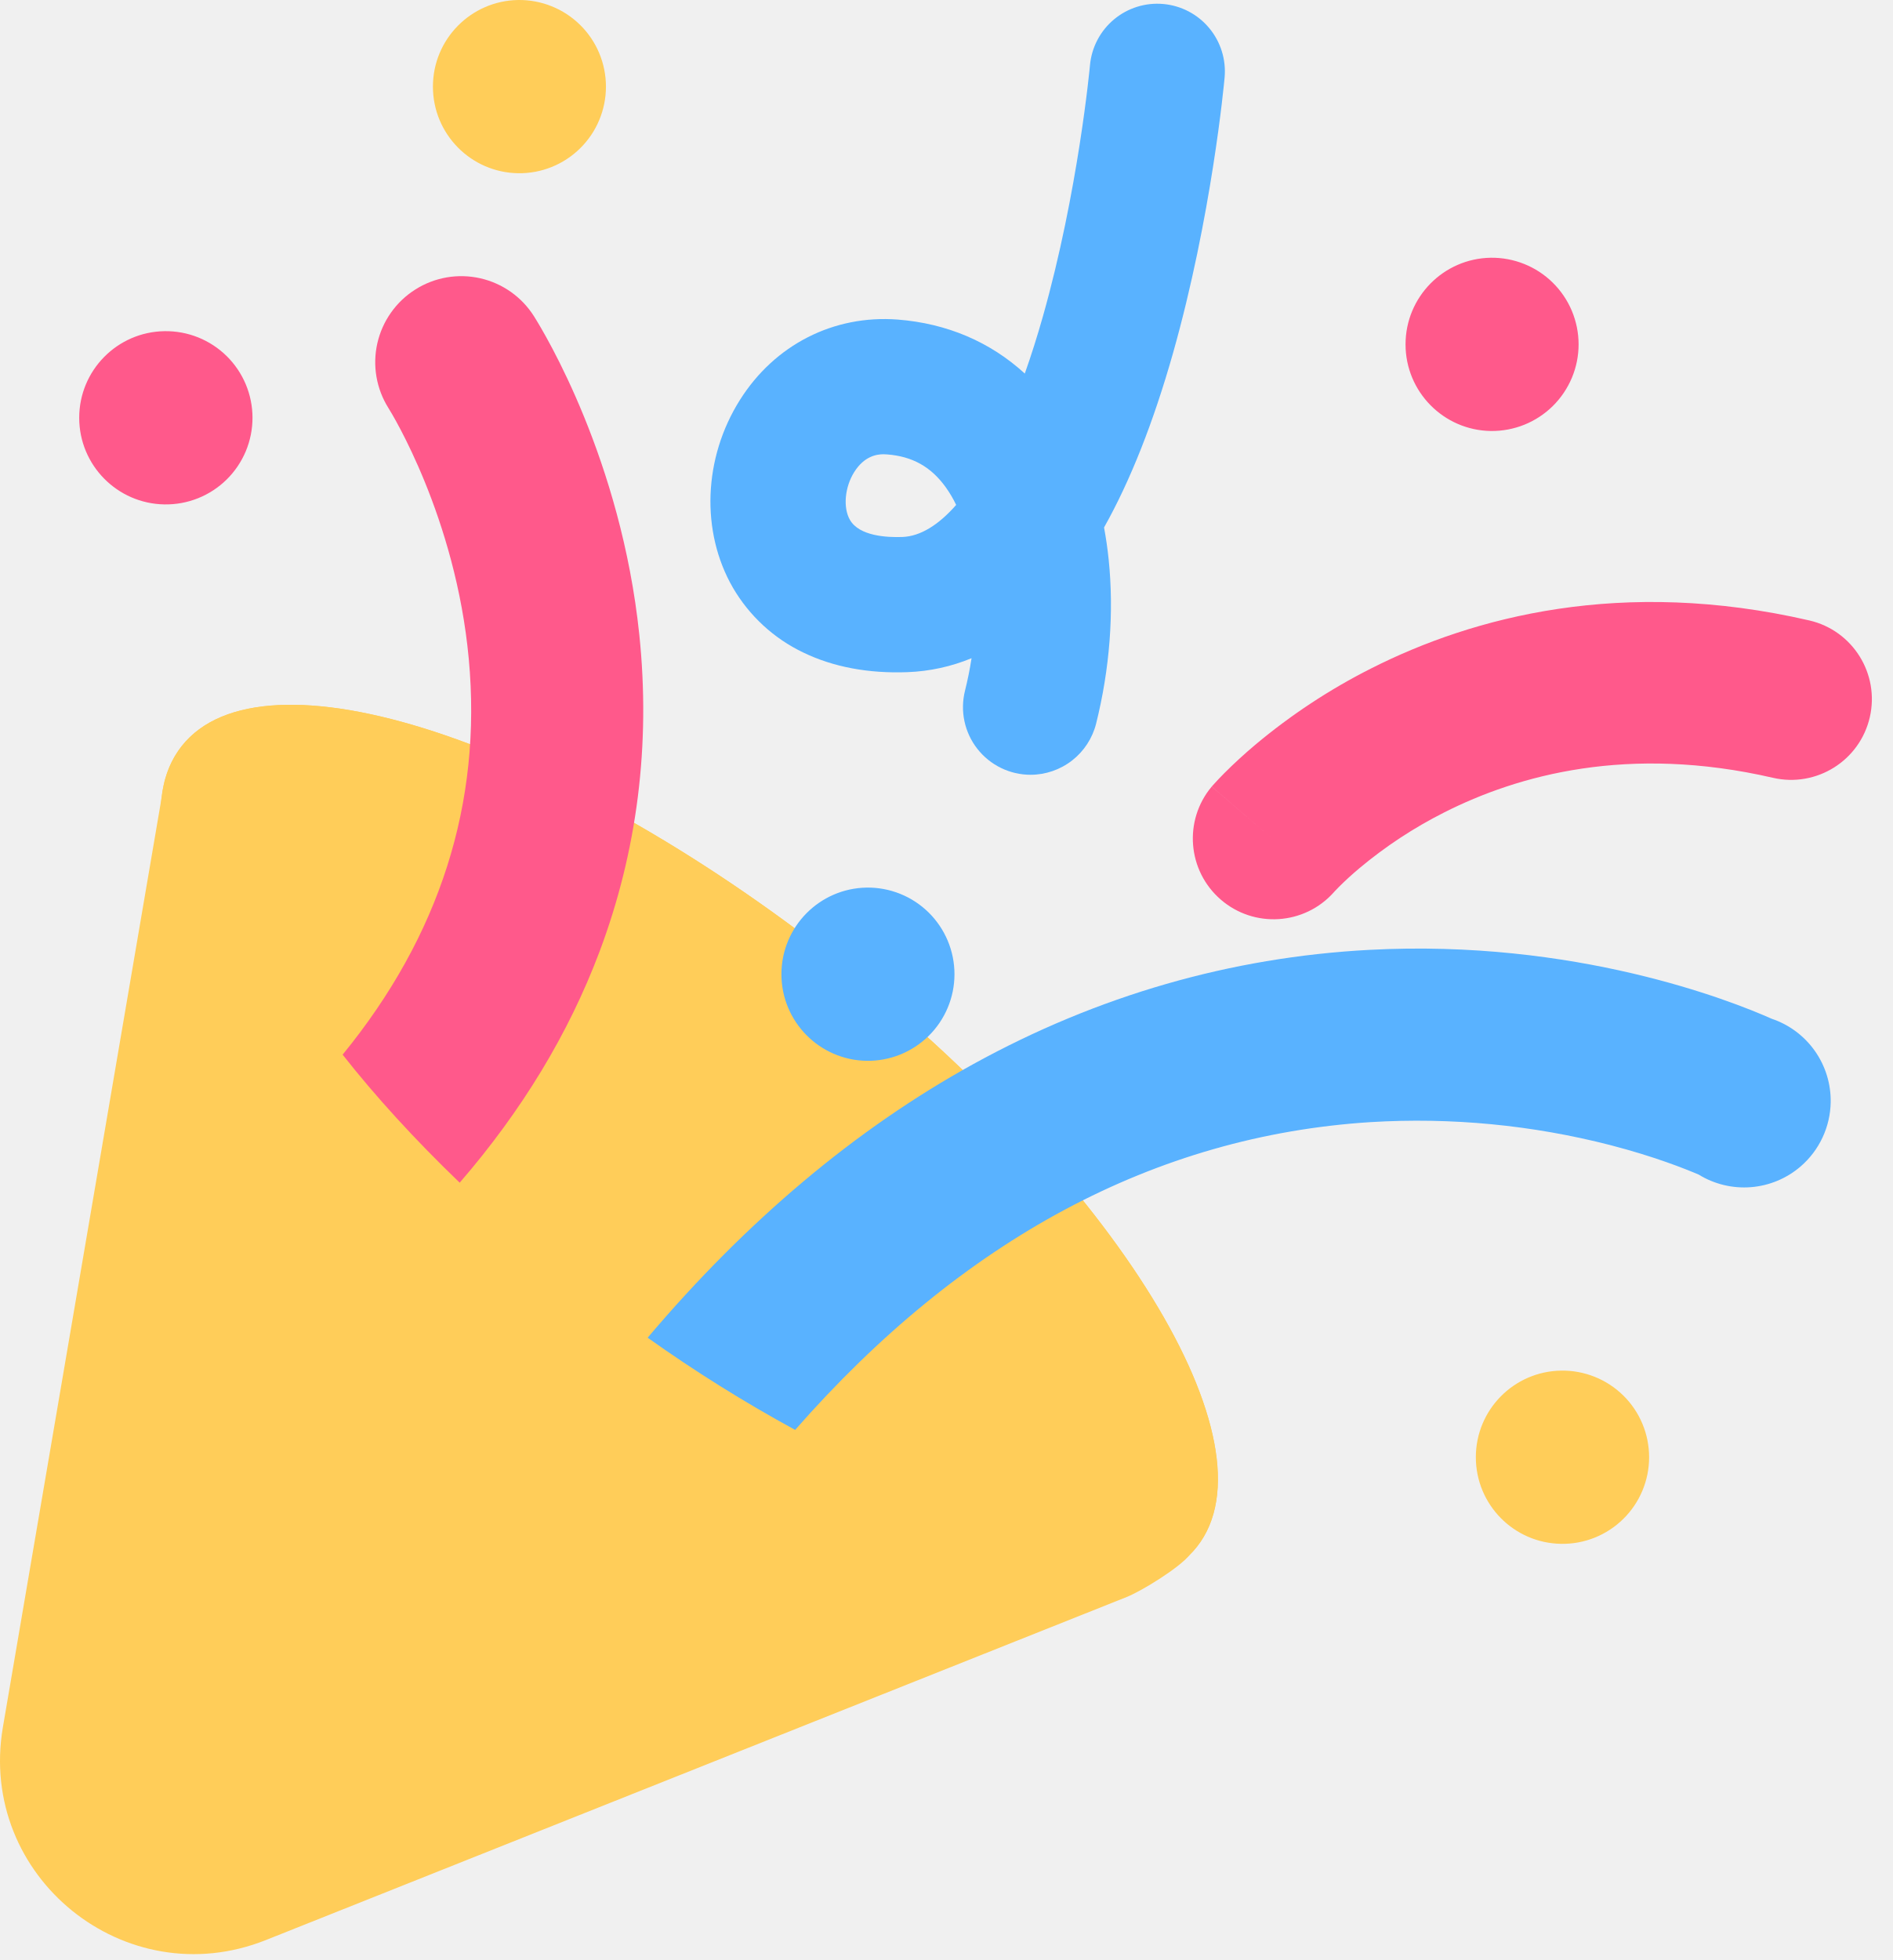
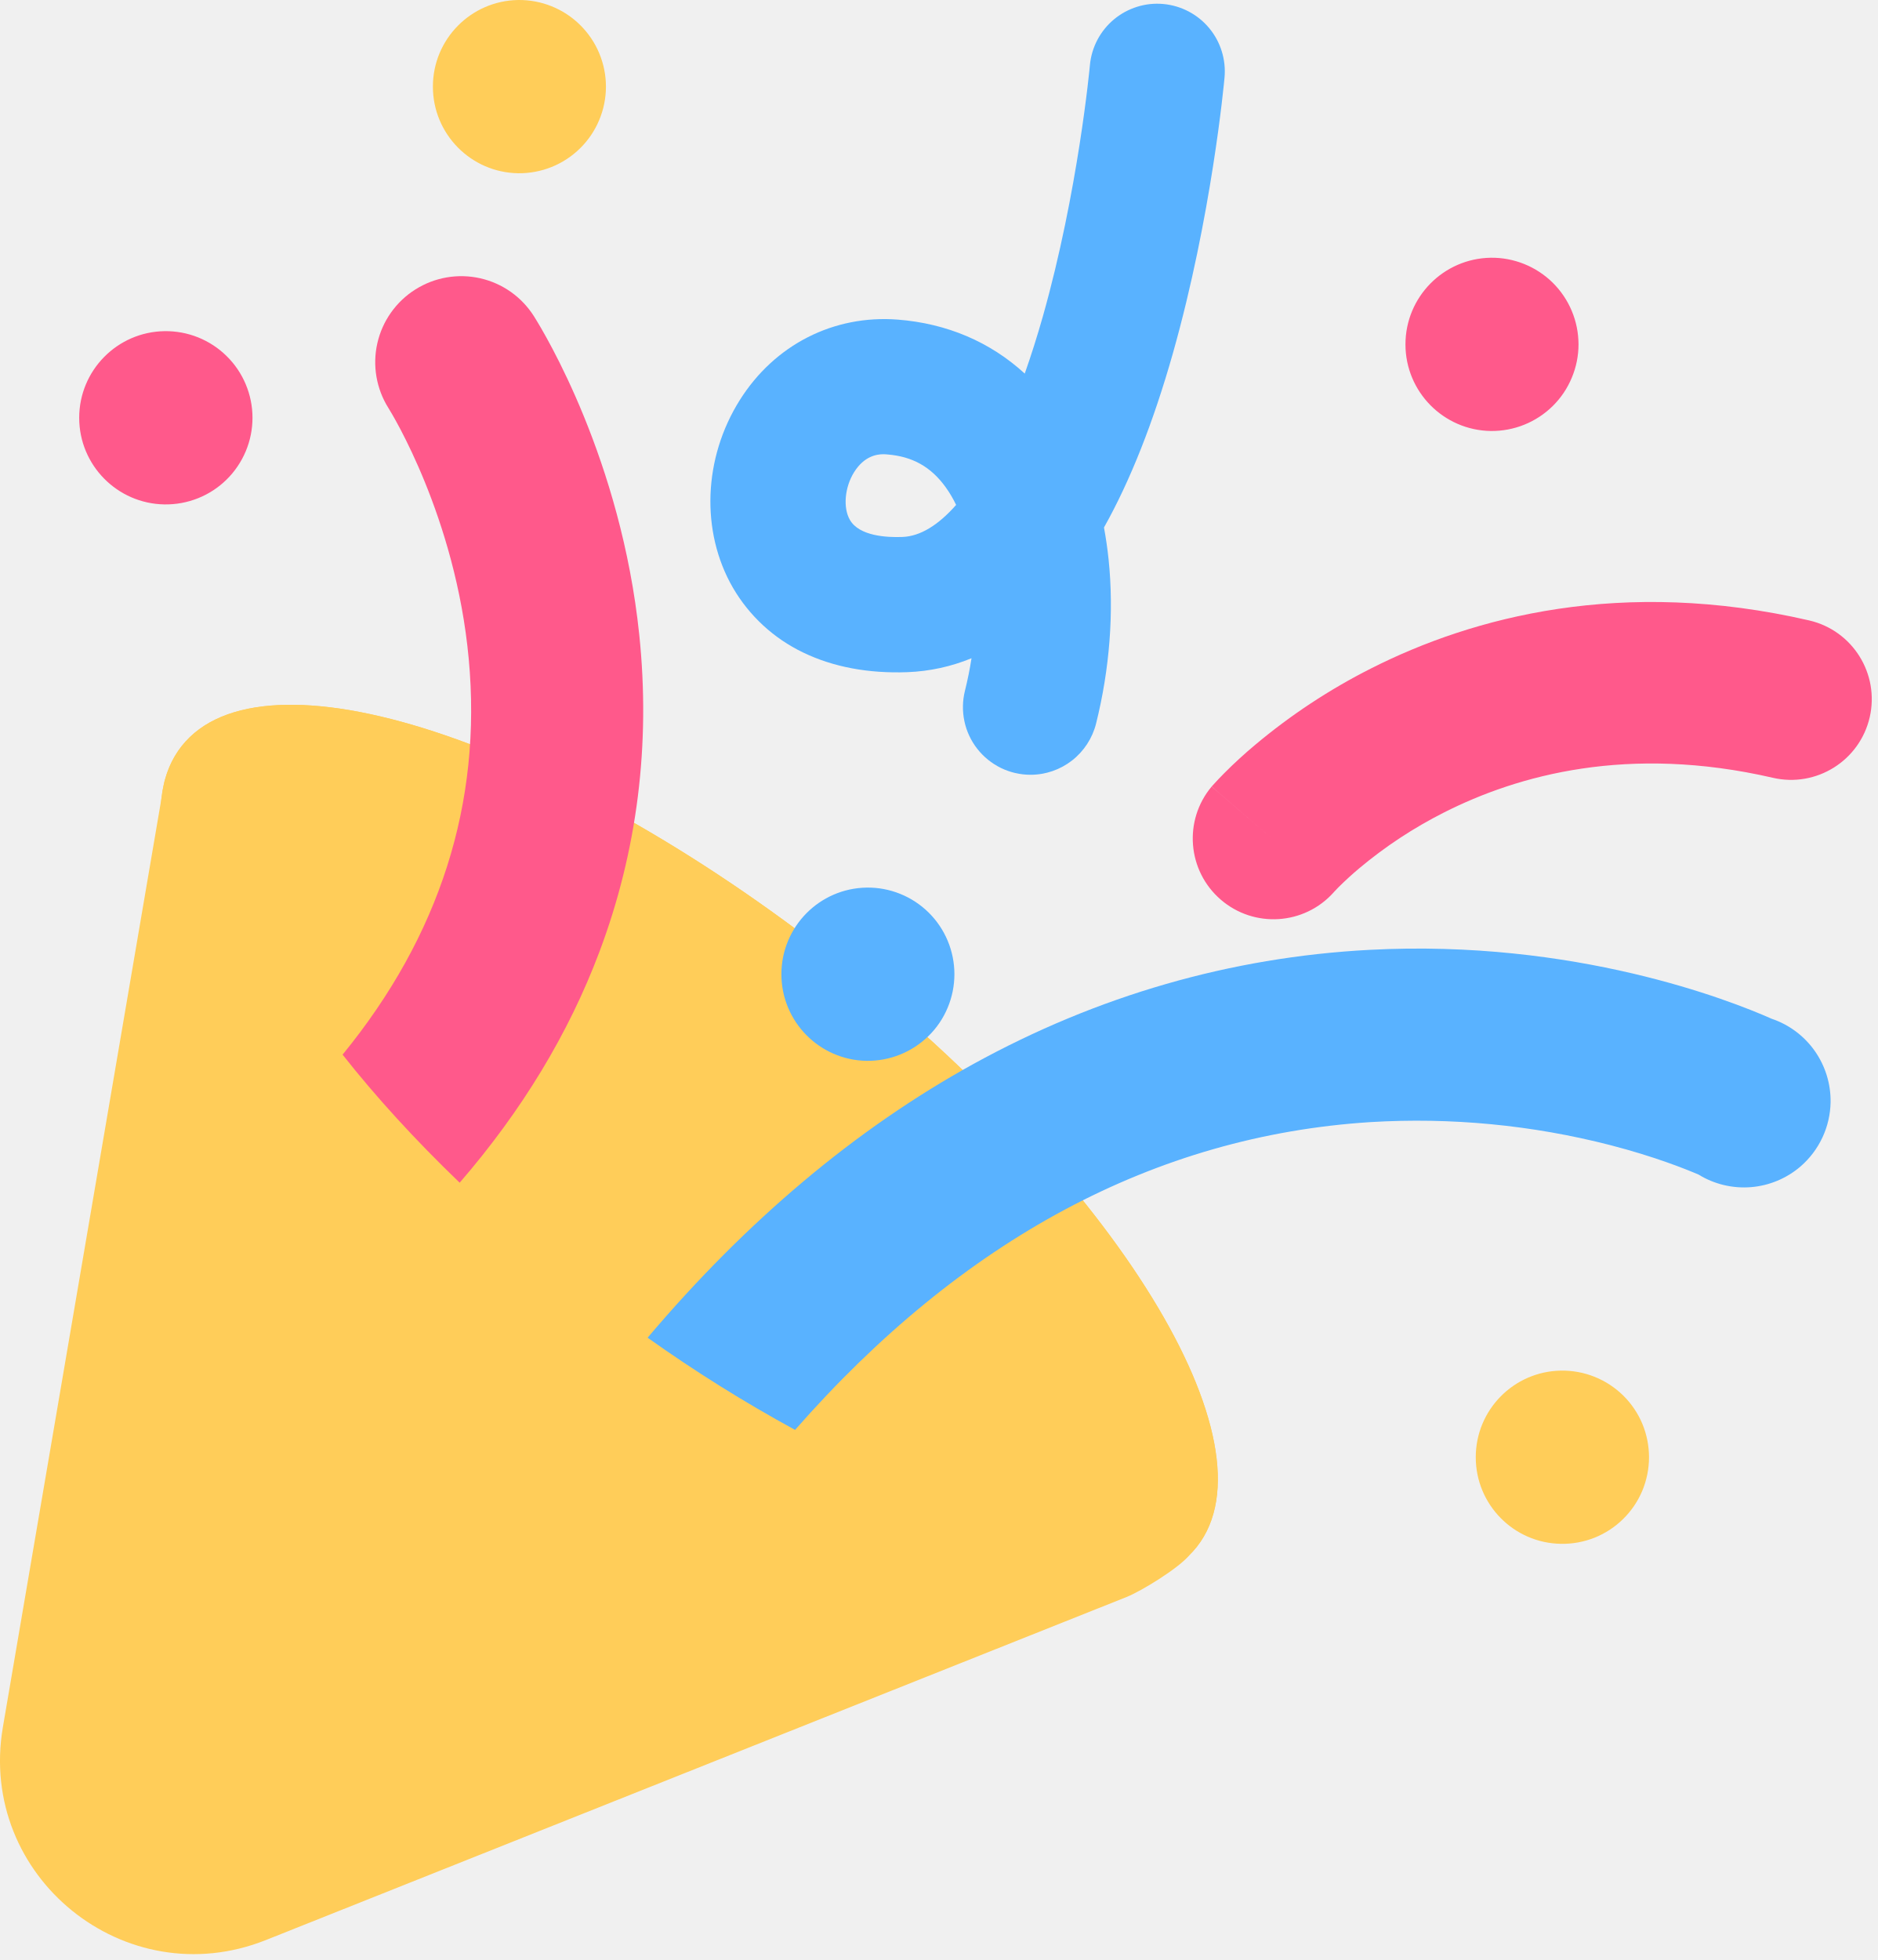
- <svg xmlns="http://www.w3.org/2000/svg" width="85" height="88" viewBox="0 0 85 88" fill="none">
-   <g clip-path="url(#clip0_2136_1705)">
-     <path d="M7.387 22.647C7.903 22.655 8.416 22.561 8.895 22.369C9.374 22.177 9.81 21.892 10.178 21.53C10.545 21.168 10.837 20.737 11.037 20.261C11.236 19.785 11.339 19.274 11.339 18.758C11.339 18.242 11.236 17.731 11.037 17.255C10.837 16.779 10.545 16.348 10.178 15.986C9.81 15.624 9.374 15.339 8.895 15.147C8.416 14.955 7.903 14.861 7.387 14.869C5.263 14.901 3.557 16.633 3.557 18.758C3.557 20.883 5.263 22.615 7.387 22.647ZM66.949 19.351C67.464 19.357 67.975 19.261 68.453 19.069C68.931 18.876 69.365 18.591 69.732 18.229C70.098 17.867 70.389 17.436 70.588 16.961C70.787 16.486 70.889 15.976 70.889 15.461C70.889 14.946 70.786 14.436 70.588 13.961C70.389 13.486 70.098 13.055 69.731 12.693C69.365 12.331 68.93 12.046 68.452 11.854C67.974 11.661 67.463 11.566 66.948 11.572C64.823 11.604 63.118 13.337 63.118 15.462C63.118 17.587 64.825 19.319 66.949 19.351Z" fill="#FF598B" />
-     <path d="M70.106 69.315C70.621 69.324 71.134 69.229 71.613 69.037C72.092 68.845 72.528 68.56 72.895 68.198C73.263 67.836 73.555 67.405 73.754 66.929C73.954 66.453 74.056 65.942 74.056 65.426C74.056 64.91 73.954 64.399 73.754 63.923C73.555 63.447 73.263 63.016 72.895 62.654C72.527 62.292 72.091 62.007 71.612 61.816C71.133 61.624 70.62 61.529 70.105 61.538C67.98 61.57 66.274 63.302 66.275 65.427C66.275 67.552 67.981 69.284 70.106 69.315ZM23.271 7.778C23.786 7.785 24.298 7.69 24.775 7.497C25.253 7.305 25.688 7.019 26.054 6.657C26.421 6.296 26.712 5.865 26.91 5.389C27.109 4.914 27.211 4.404 27.211 3.889C27.211 3.374 27.109 2.865 26.91 2.389C26.712 1.914 26.421 1.483 26.054 1.121C25.688 0.76 25.253 0.474 24.775 0.282C24.298 0.089 23.786 -0.006 23.271 0C21.146 0.033 19.441 1.764 19.441 3.889C19.441 6.015 21.146 7.746 23.271 7.778Z" fill="#FFCD59" />
-     <path d="M46.281 34.786C45.819 34.786 45.364 34.681 44.95 34.479C44.535 34.276 44.172 33.983 43.888 33.619C43.604 33.256 43.406 32.832 43.31 32.381C43.214 31.93 43.222 31.463 43.334 31.015C43.455 30.529 43.554 30.04 43.629 29.552C42.718 29.929 41.747 30.14 40.762 30.178C38.995 30.245 37.414 29.947 36.066 29.294C34.745 28.662 33.645 27.646 32.909 26.38C31.46 23.867 31.585 20.562 33.226 17.959C34.791 15.474 37.441 14.129 40.314 14.348C42.527 14.521 44.467 15.35 46.02 16.772C46.303 15.974 46.574 15.12 46.832 14.21C48.419 8.609 48.943 2.985 48.947 2.928C48.983 2.531 49.097 2.145 49.282 1.792C49.467 1.439 49.72 1.126 50.026 0.871C50.333 0.615 50.686 0.423 51.067 0.304C51.447 0.186 51.847 0.143 52.245 0.18C53.046 0.253 53.786 0.641 54.301 1.26C54.816 1.878 55.065 2.676 54.993 3.478C54.971 3.729 54.412 9.726 52.672 15.868C51.793 18.97 50.755 21.59 49.579 23.682C49.666 24.149 49.735 24.627 49.786 25.118C50.031 27.486 49.836 30.035 49.223 32.488C49.058 33.144 48.679 33.726 48.146 34.142C47.613 34.558 46.957 34.785 46.281 34.786ZM39.673 20.395C39.359 20.395 38.806 20.487 38.361 21.193C37.935 21.869 37.851 22.793 38.168 23.342C38.589 24.072 39.827 24.135 40.529 24.109C41.325 24.078 42.14 23.579 42.938 22.67C42.805 22.391 42.648 22.125 42.469 21.875C41.81 20.959 40.975 20.491 39.842 20.403C39.8 20.4 39.742 20.395 39.673 20.395Z" fill="#59B2FF" />
-     <path d="M37.552 43.103C24.961 33.179 11.802 28.879 8.159 33.5C7.816 33.94 7.564 34.443 7.418 34.981C7.395 35.046 7.378 35.113 7.367 35.181V35.189C7.318 35.396 7.281 35.606 7.257 35.819L0.129 77.552C-1.012 84.255 5.623 89.621 11.939 87.105L50.594 71.703C51.276 71.431 52.953 70.395 53.412 69.823C53.534 69.704 53.648 69.578 53.753 69.444C57.395 64.823 50.141 53.031 37.552 43.103V43.103Z" fill="#FFCD59" />
-     <path d="M53.748 69.446C57.393 64.822 50.142 53.028 37.551 43.103C24.961 33.178 11.8 28.88 8.156 33.503C4.511 38.126 11.762 49.921 24.352 59.846C36.942 69.771 50.104 74.069 53.748 69.446Z" fill="#FFCD59" />
-     <path d="M51.55 66.754C54.541 62.959 47.953 52.778 36.834 44.013C25.716 35.247 14.277 31.218 11.287 35.011C8.295 38.806 14.884 48.987 26.002 57.752C37.12 66.518 48.559 70.548 51.55 66.754Z" fill="#FFCD59" />
-     <path d="M38.922 47.629C39.437 47.636 39.948 47.54 40.426 47.348C40.904 47.155 41.338 46.87 41.705 46.508C42.071 46.146 42.362 45.715 42.561 45.24C42.76 44.765 42.862 44.255 42.862 43.74C42.862 43.225 42.76 42.715 42.561 42.24C42.362 41.765 42.071 41.334 41.705 40.972C41.338 40.61 40.904 40.325 40.426 40.132C39.948 39.94 39.437 39.844 38.922 39.851C36.797 39.883 35.091 41.615 35.091 43.74C35.091 45.865 36.797 47.597 38.922 47.629Z" fill="#59B2FF" />
-     <path d="M59.897 40.062L59.925 40.03C59.961 39.992 60.026 39.922 60.121 39.826C60.415 39.533 60.722 39.253 61.04 38.986C62.209 38.007 63.486 37.167 64.847 36.48C68.173 34.797 73.124 33.424 79.618 34.922C81.57 35.371 83.516 34.155 83.966 32.203C84.416 30.252 83.199 28.306 81.248 27.856C72.841 25.918 66.158 27.69 61.572 30.012C59.71 30.951 57.963 32.103 56.365 33.443C55.886 33.846 55.424 34.27 54.981 34.712C54.809 34.885 54.642 35.062 54.479 35.243L54.44 35.287L54.426 35.303L54.419 35.31L54.417 35.313C54.416 35.314 54.414 35.316 57.162 37.68L54.414 35.316C53.141 36.834 53.321 39.092 54.819 40.389C56.316 41.685 58.577 41.54 59.897 40.062ZM23.98 14.201C23.709 13.771 23.357 13.4 22.943 13.107C22.528 12.814 22.06 12.605 21.565 12.494C21.07 12.382 20.558 12.369 20.058 12.455C19.558 12.542 19.079 12.726 18.651 12.998C18.222 13.269 17.85 13.621 17.558 14.036C17.265 14.45 17.057 14.918 16.945 15.413C16.833 15.907 16.82 16.419 16.906 16.919C16.992 17.419 17.176 17.897 17.447 18.326C17.587 18.55 20.461 23.206 21.051 29.581C21.652 36.058 19.749 42.013 15.386 47.352C16.855 49.219 18.623 51.159 20.643 53.1C23.437 49.871 25.539 46.401 26.921 42.73C28.62 38.213 29.221 33.423 28.709 28.496C27.892 20.657 24.482 14.997 23.98 14.201Z" fill="#FF598B" />
-     <path d="M72.318 51.414C74.289 51.924 75.682 52.48 76.284 52.738C76.987 53.17 77.81 53.367 78.633 53.301C79.455 53.235 80.236 52.909 80.861 52.37C81.276 52.012 81.61 51.571 81.842 51.075C82.075 50.579 82.2 50.04 82.21 49.492C82.224 48.667 81.975 47.859 81.499 47.184C81.023 46.51 80.345 46.004 79.563 45.741C77.719 44.921 70.729 42.155 61.489 42.647C55.27 42.977 49.289 44.7 43.714 47.772C38.435 50.681 33.534 54.802 29.084 60.06C31.207 61.571 33.419 62.953 35.707 64.2C43.22 55.636 51.889 50.994 61.548 50.381C65.171 50.161 68.804 50.51 72.318 51.414Z" fill="#59B2FF" />
+ <svg xmlns="http://www.w3.org/2000/svg" width="46" height="48" viewBox="0 0 46 48" fill="none">
+   <g clip-path="url(#clip0_2128_1480)">
+     <path d="M4.029 12.353C4.311 12.357 4.59 12.306 4.852 12.201C5.113 12.097 5.351 11.941 5.551 11.744C5.752 11.546 5.911 11.311 6.02 11.051C6.129 10.792 6.185 10.513 6.185 10.232C6.185 9.95 6.129 9.672 6.02 9.412C5.911 9.152 5.752 8.917 5.551 8.72C5.351 8.522 5.113 8.367 4.852 8.262C4.59 8.157 4.311 8.106 4.029 8.11C2.871 8.128 1.94 9.073 1.94 10.232C1.94 11.391 2.871 12.335 4.029 12.353ZM36.518 10.555C36.799 10.558 37.078 10.506 37.338 10.401C37.599 10.296 37.836 10.14 38.036 9.943C38.236 9.746 38.394 9.511 38.502 9.251C38.611 8.992 38.667 8.714 38.667 8.433C38.666 8.152 38.611 7.874 38.502 7.615C38.394 7.356 38.235 7.121 38.035 6.923C37.835 6.726 37.598 6.571 37.338 6.466C37.077 6.361 36.798 6.308 36.517 6.312C35.358 6.33 34.428 7.275 34.428 8.434C34.428 9.593 35.359 10.537 36.518 10.555Z" fill="#FF598B" />
+     <path d="M38.239 37.808C38.521 37.813 38.8 37.761 39.062 37.657C39.323 37.552 39.561 37.397 39.761 37.199C39.962 37.002 40.121 36.766 40.23 36.507C40.338 36.247 40.394 35.968 40.394 35.687C40.394 35.406 40.338 35.127 40.23 34.867C40.121 34.608 39.961 34.372 39.761 34.175C39.56 33.978 39.322 33.822 39.061 33.718C38.8 33.613 38.52 33.562 38.239 33.566C37.08 33.584 36.15 34.528 36.15 35.688C36.15 36.847 37.08 37.791 38.239 37.808ZM12.694 4.243C12.974 4.246 13.253 4.194 13.514 4.089C13.774 3.984 14.011 3.829 14.211 3.631C14.411 3.434 14.57 3.199 14.678 2.94C14.787 2.681 14.843 2.402 14.843 2.121C14.843 1.841 14.787 1.562 14.678 1.303C14.57 1.044 14.411 0.809 14.211 0.612C14.011 0.414 13.774 0.259 13.514 0.154C13.253 0.049 12.974 -0.003 12.694 0C11.534 0.018 10.604 0.962 10.604 2.121C10.604 3.281 11.534 4.225 12.694 4.243Z" fill="#FFCD59" />
+     <path d="M25.244 18.974C24.992 18.974 24.744 18.917 24.518 18.807C24.292 18.696 24.094 18.536 23.939 18.338C23.784 18.14 23.676 17.909 23.624 17.663C23.572 17.416 23.576 17.162 23.637 16.918C23.703 16.652 23.757 16.386 23.798 16.12C23.3 16.325 22.771 16.44 22.234 16.461C21.27 16.497 20.408 16.335 19.672 15.979C18.952 15.634 18.352 15.08 17.951 14.389C17.16 13.018 17.228 11.216 18.123 9.796C18.977 8.44 20.422 7.707 21.989 7.827C23.197 7.921 24.255 8.373 25.102 9.149C25.256 8.713 25.404 8.247 25.545 7.751C26.41 4.696 26.696 1.628 26.698 1.597C26.718 1.381 26.78 1.17 26.881 0.977C26.982 0.785 27.12 0.614 27.287 0.475C27.454 0.336 27.647 0.231 27.855 0.166C28.062 0.101 28.28 0.078 28.497 0.098C28.934 0.138 29.338 0.35 29.619 0.687C29.9 1.024 30.035 1.46 29.996 1.897C29.984 2.034 29.679 5.305 28.73 8.655C28.251 10.347 27.684 11.777 27.043 12.918C27.09 13.172 27.128 13.433 27.156 13.701C27.29 14.992 27.183 16.383 26.849 17.721C26.759 18.078 26.552 18.396 26.262 18.623C25.971 18.85 25.613 18.974 25.244 18.974ZM21.64 11.124C21.468 11.124 21.167 11.175 20.924 11.56C20.692 11.929 20.646 12.432 20.819 12.732C21.048 13.13 21.724 13.165 22.107 13.15C22.541 13.134 22.985 12.861 23.421 12.365C23.348 12.213 23.263 12.068 23.165 11.932C22.805 11.432 22.35 11.177 21.732 11.129C21.709 11.127 21.677 11.124 21.64 11.124Z" fill="#59B2FF" />
+     <path d="M20.483 23.511C13.615 18.097 6.437 15.752 4.45 18.273C4.263 18.512 4.126 18.787 4.046 19.08C4.034 19.116 4.024 19.152 4.018 19.189V19.194C3.991 19.307 3.971 19.421 3.958 19.537L0.07 42.301C-0.552 45.957 3.067 48.884 6.512 47.512L27.597 39.11C27.968 38.962 28.883 38.397 29.134 38.085C29.2 38.02 29.262 37.951 29.32 37.878C31.306 35.358 27.349 28.925 20.483 23.51V23.511Z" fill="#FFCD59" />
+     <path d="M29.317 37.88C31.305 35.358 27.35 28.924 20.483 23.511C13.615 18.097 6.436 15.753 4.448 18.274C2.461 20.796 6.416 27.23 13.283 32.643C20.15 38.057 27.329 40.401 29.317 37.88Z" fill="#FFCD59" />
+     <path d="M28.118 36.411C29.75 34.341 26.156 28.788 20.091 24.007C14.027 19.226 7.787 17.028 6.156 19.097C4.525 21.167 8.118 26.72 14.183 31.501C20.247 36.282 26.487 38.481 28.118 36.411Z" fill="#FFCD59" />
+     <path d="M21.23 25.98C21.511 25.983 21.79 25.931 22.05 25.826C22.311 25.721 22.548 25.565 22.748 25.368C22.948 25.171 23.107 24.936 23.215 24.676C23.323 24.417 23.379 24.139 23.379 23.858C23.379 23.577 23.323 23.299 23.215 23.04C23.107 22.781 22.948 22.546 22.748 22.348C22.548 22.151 22.311 21.995 22.05 21.89C21.79 21.785 21.511 21.733 21.23 21.737C20.071 21.754 19.141 22.699 19.141 23.858C19.141 25.017 20.071 25.962 21.23 25.98Z" fill="#59B2FF" />
+     <path d="M32.671 21.852L32.686 21.835C32.706 21.814 32.742 21.776 32.793 21.723C32.954 21.564 33.121 21.411 33.295 21.265C33.932 20.731 34.629 20.273 35.371 19.898C37.185 18.98 39.886 18.231 43.428 19.048C44.493 19.294 45.554 18.63 45.8 17.566C46.045 16.501 45.381 15.44 44.317 15.194C39.732 14.137 36.086 15.104 33.585 16.37C32.569 16.883 31.616 17.511 30.745 18.242C30.483 18.461 30.231 18.692 29.99 18.934C29.896 19.028 29.805 19.125 29.716 19.223L29.694 19.247L29.687 19.256L29.683 19.26L29.682 19.261C29.681 19.262 29.68 19.263 31.179 20.553L29.68 19.263C28.986 20.091 29.084 21.323 29.901 22.03C30.718 22.737 31.951 22.658 32.671 21.852ZM13.08 7.746C12.932 7.512 12.74 7.309 12.514 7.149C12.288 6.989 12.033 6.876 11.763 6.815C11.493 6.754 11.213 6.747 10.941 6.794C10.668 6.841 10.407 6.942 10.173 7.09C9.939 7.237 9.737 7.43 9.577 7.656C9.417 7.882 9.304 8.137 9.243 8.407C9.182 8.677 9.175 8.956 9.222 9.229C9.269 9.501 9.369 9.762 9.517 9.996C9.593 10.118 11.161 12.658 11.482 16.135C11.81 19.668 10.772 22.916 8.392 25.828C9.194 26.846 10.158 27.905 11.26 28.964C12.784 27.202 13.931 25.31 14.684 23.307C15.611 20.843 15.939 18.231 15.659 15.543C15.214 11.267 13.354 8.18 13.08 7.746Z" fill="#FF598B" />
+     <path d="M39.446 28.044C40.521 28.322 41.281 28.625 41.609 28.766C41.993 29.002 42.442 29.109 42.891 29.073C43.339 29.037 43.765 28.859 44.106 28.566C44.332 28.37 44.514 28.13 44.641 27.859C44.768 27.589 44.836 27.294 44.842 26.996C44.849 26.546 44.713 26.105 44.454 25.737C44.194 25.369 43.825 25.093 43.398 24.949C42.392 24.503 38.579 22.994 33.539 23.262C30.147 23.442 26.885 24.382 23.844 26.057C20.965 27.644 18.291 29.892 15.864 32.76C17.022 33.584 18.228 34.338 19.476 35.018C23.575 30.347 28.303 27.815 33.572 27.48C35.547 27.361 37.529 27.551 39.446 28.044Z" fill="#59B2FF" />
  </g>
  <defs>
-     <clipPath id="clip0_2136_1705">
-       <rect width="84.06" height="88" fill="white" />
+     <clipPath id="clip0_2128_1480">
+       <rect width="45.851" height="48" fill="white" />
    </clipPath>
  </defs>
</svg>
